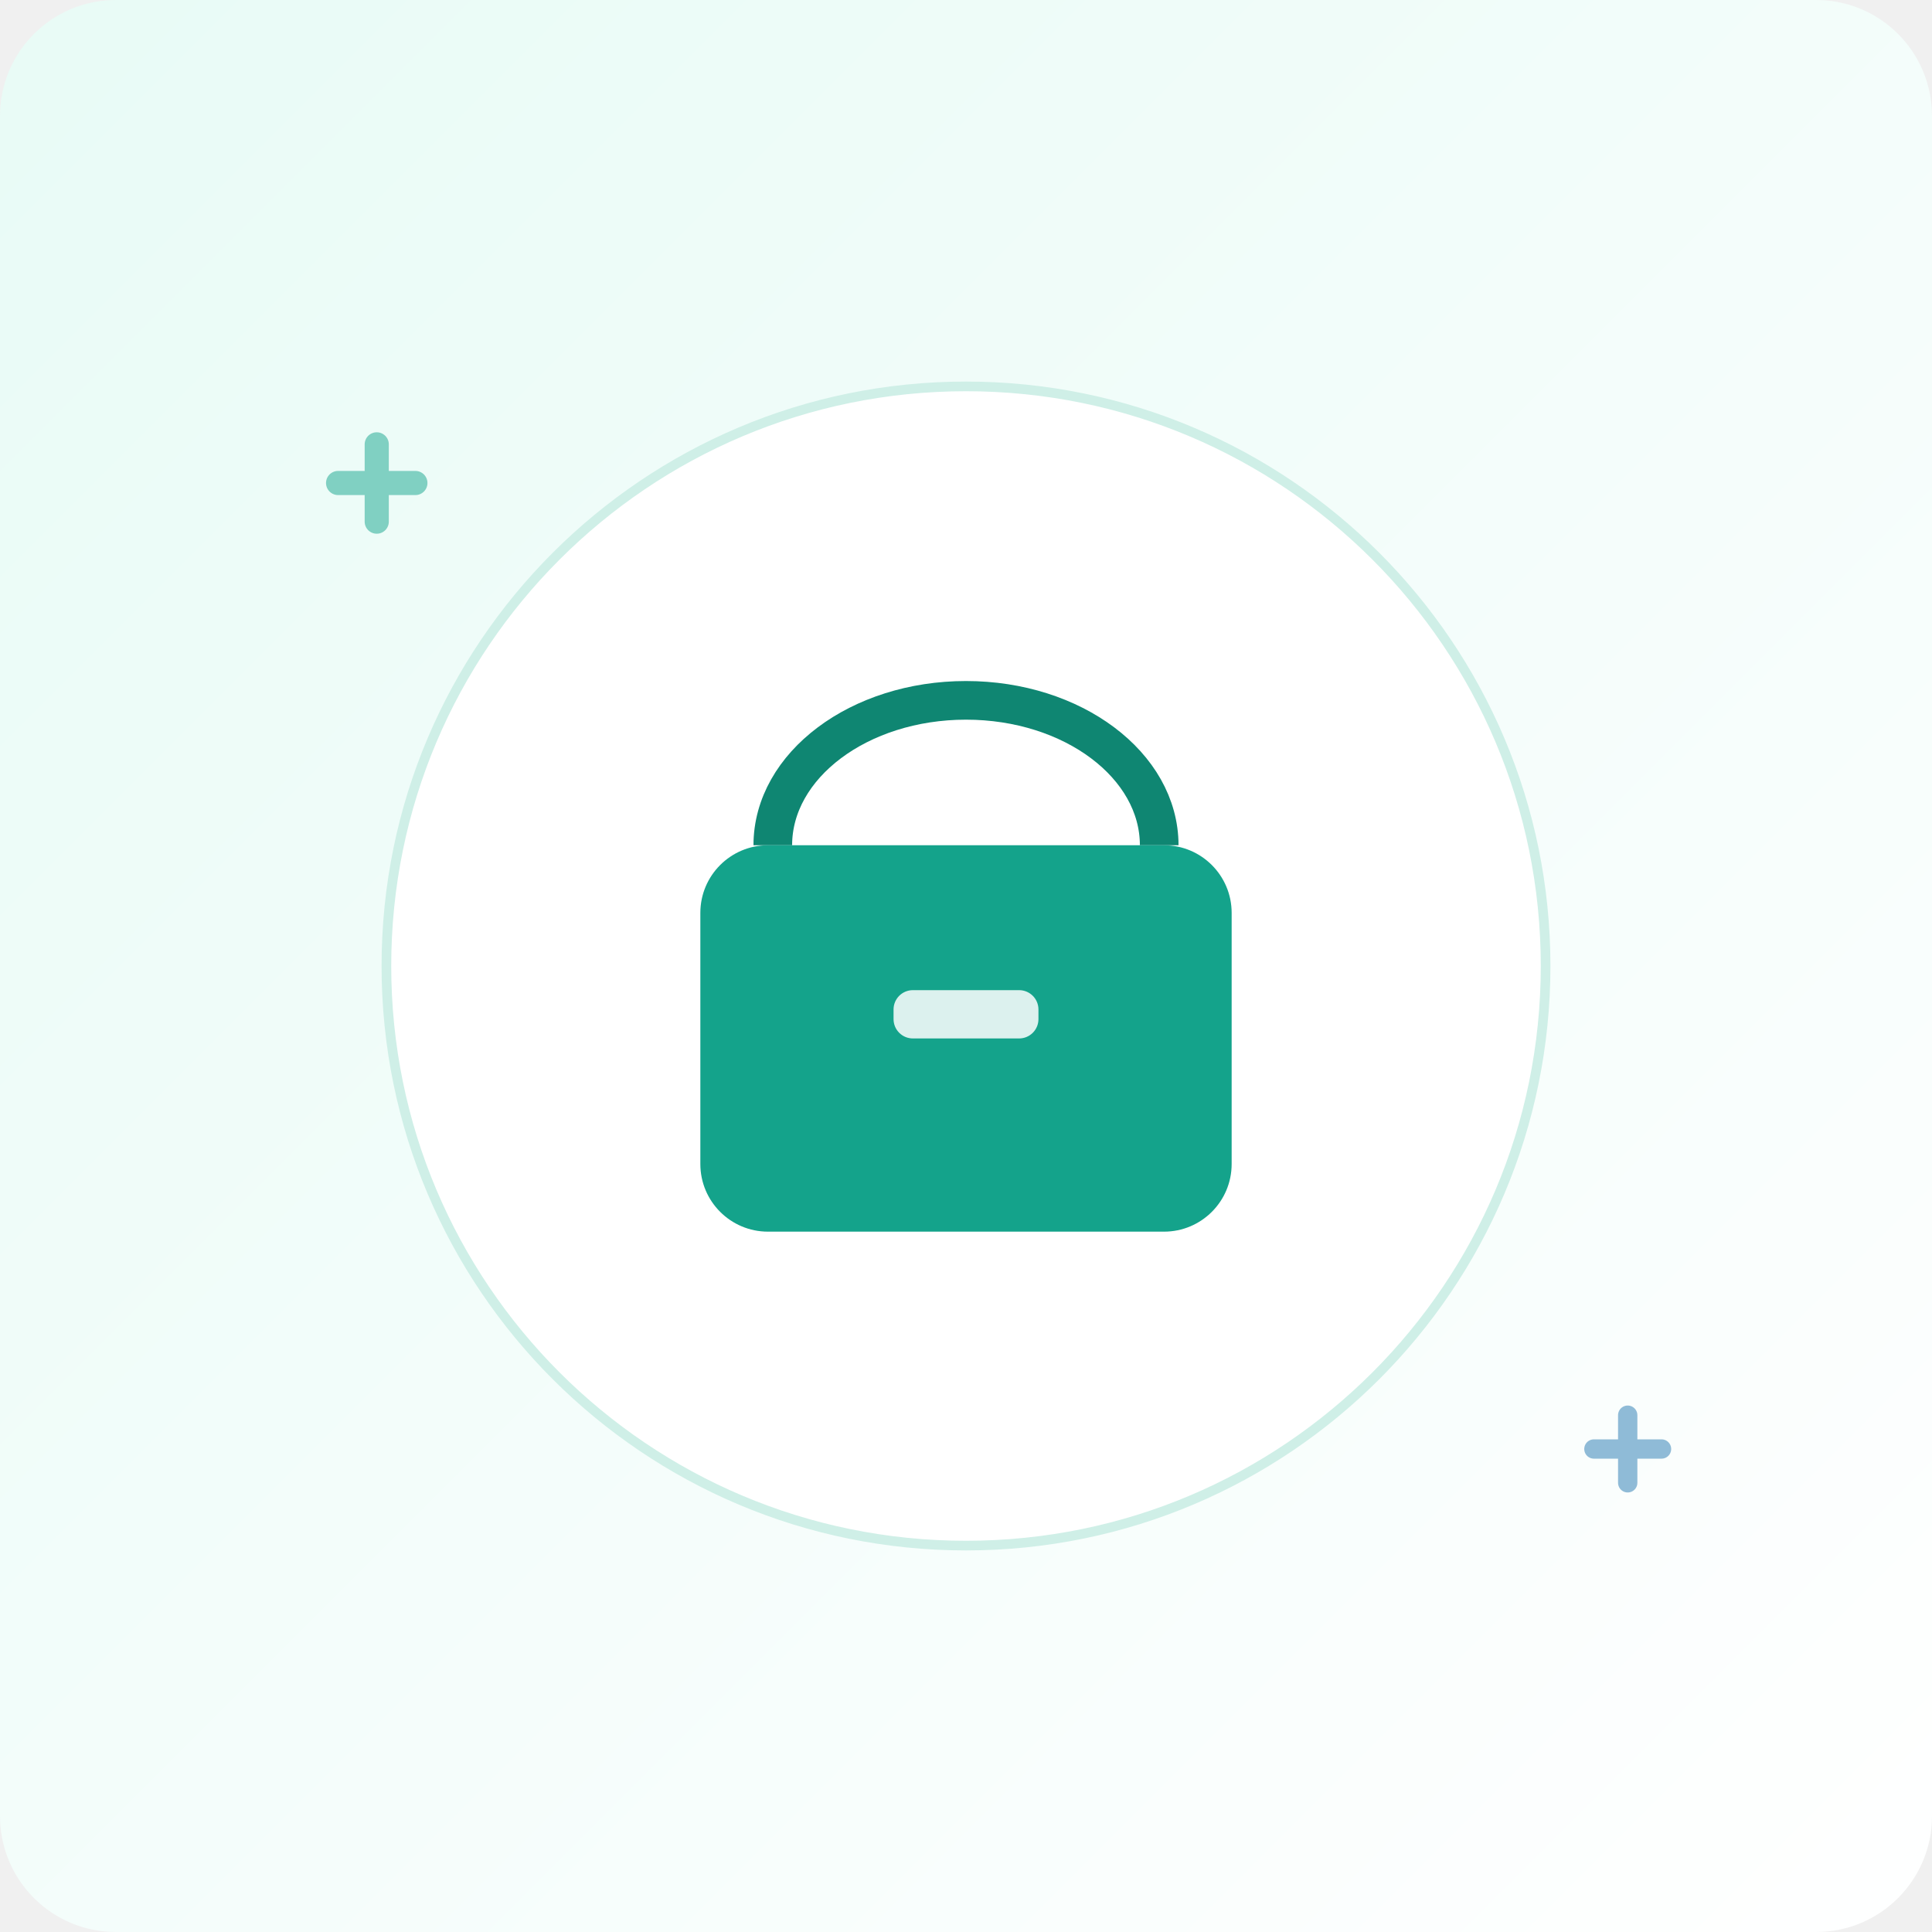
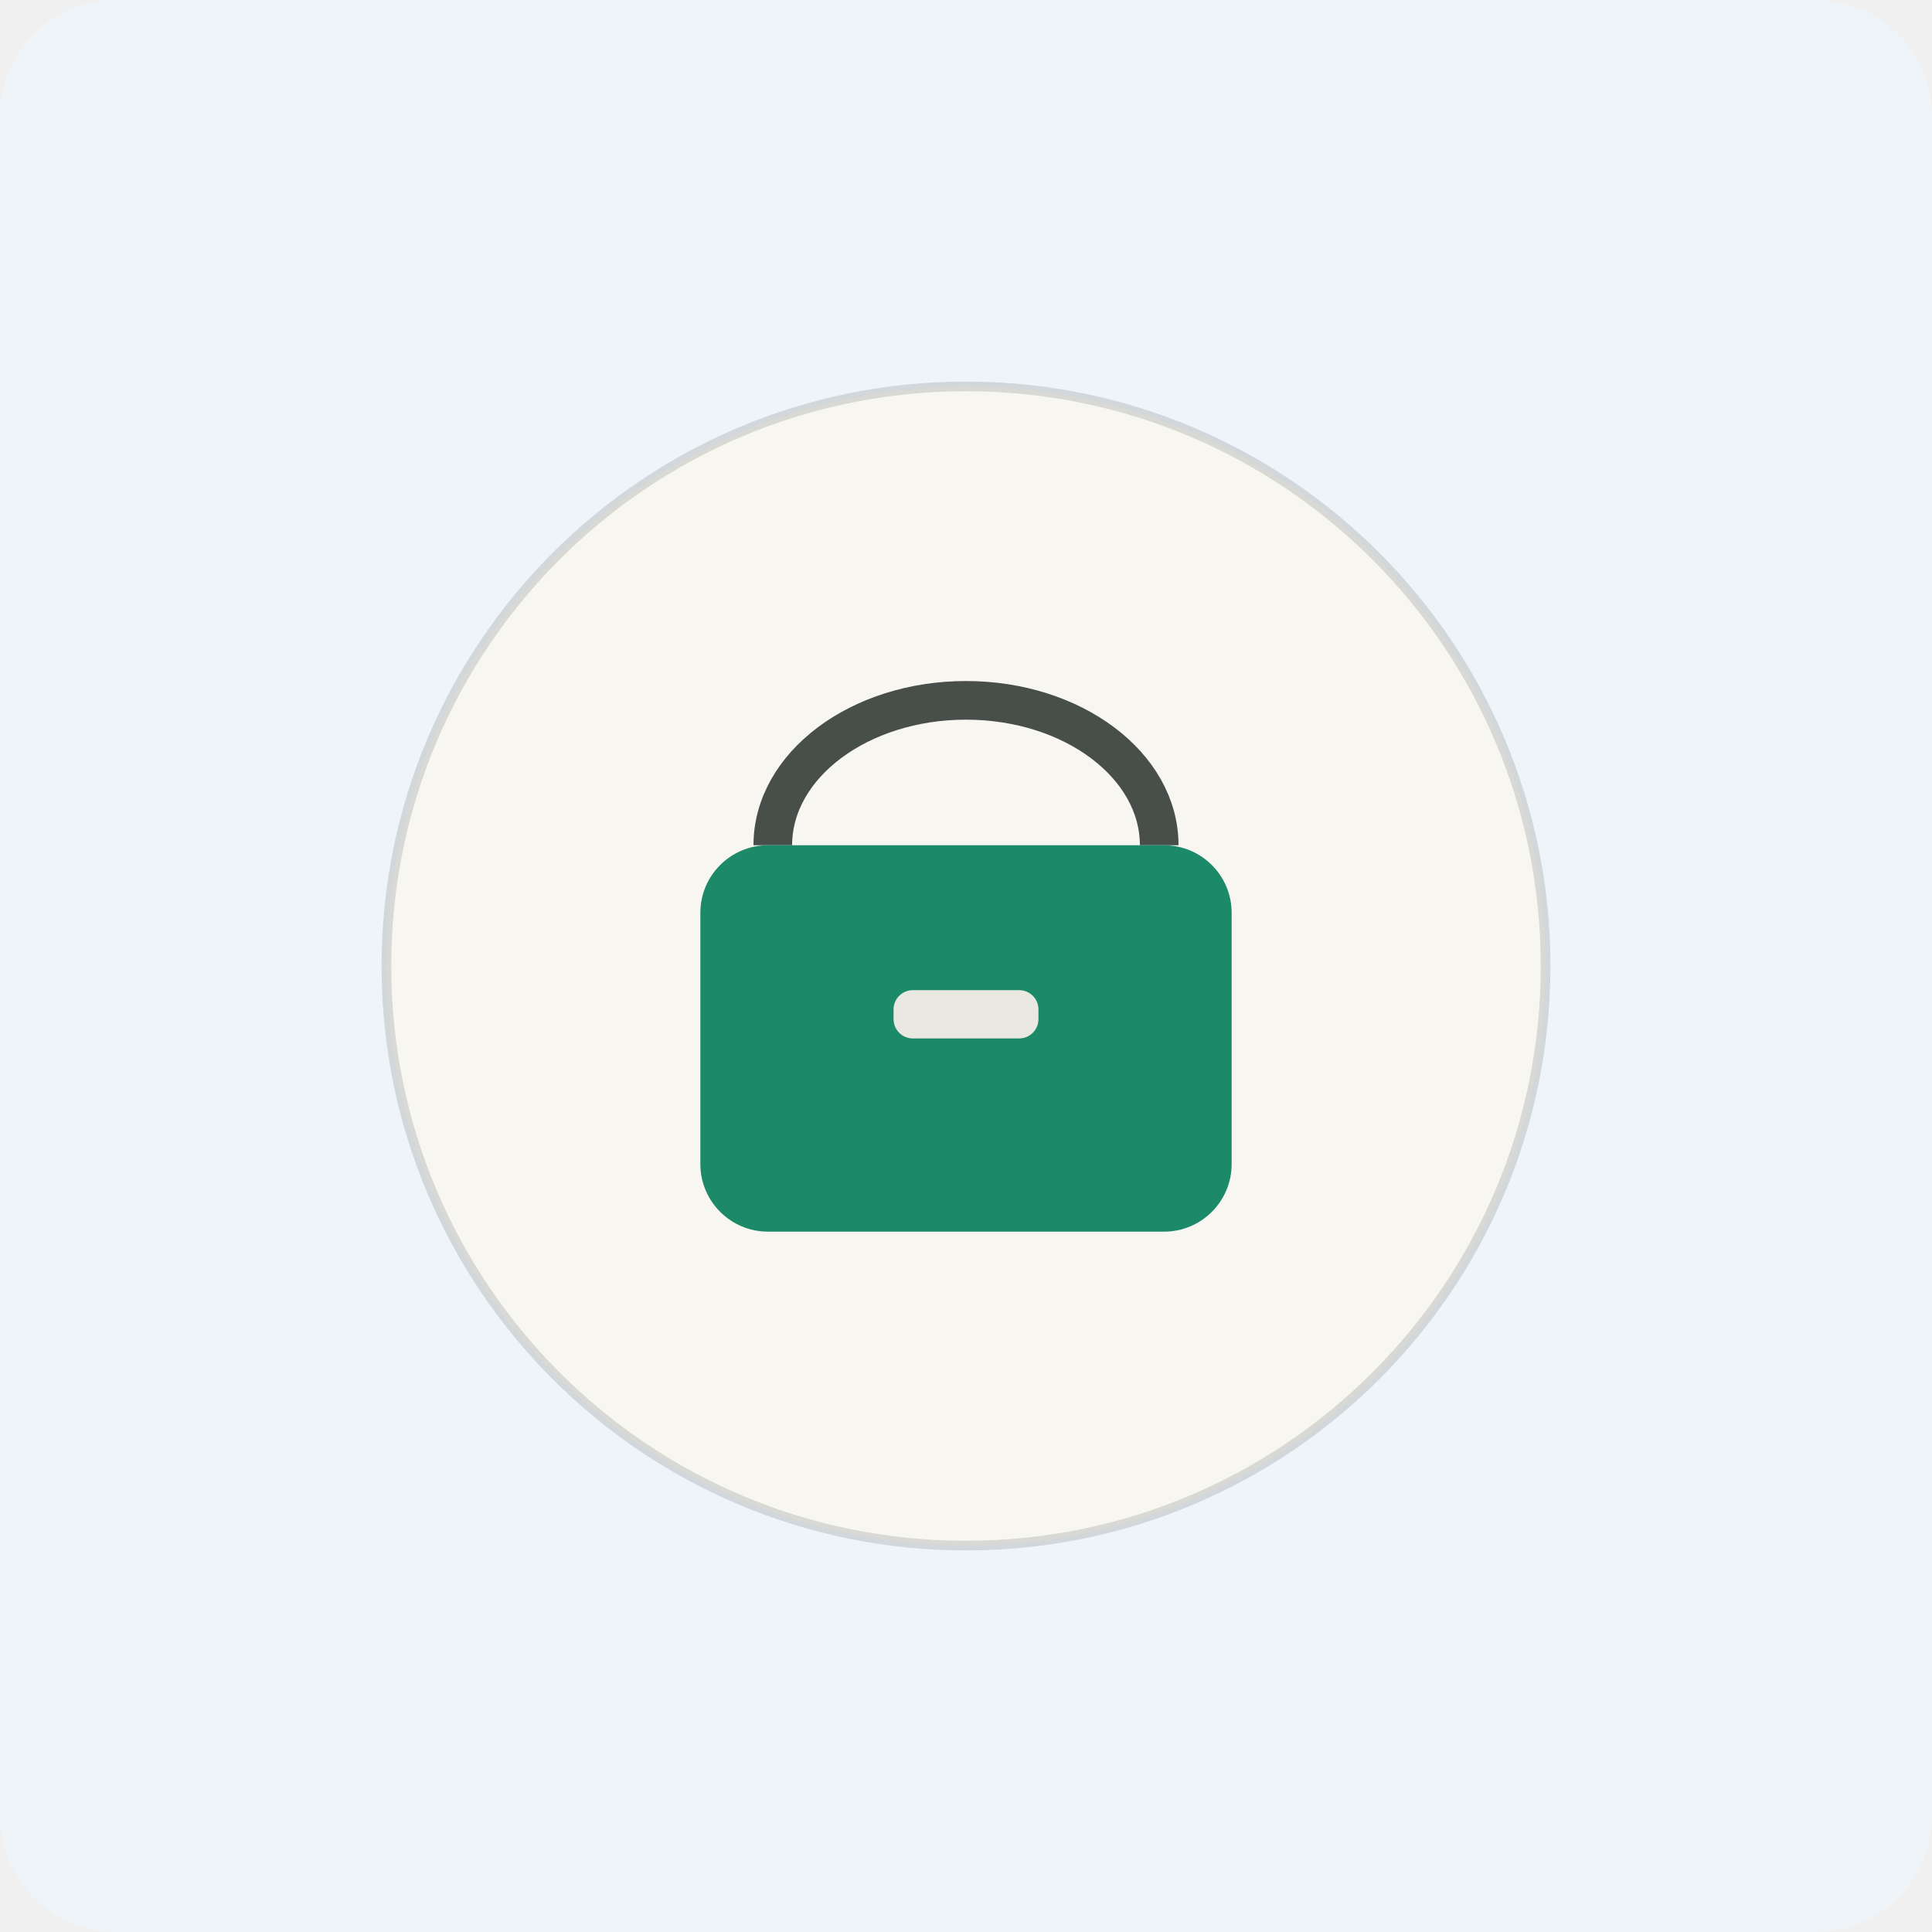
<svg xmlns="http://www.w3.org/2000/svg" viewBox="0 0 400 400" role="img" aria-label="لوازم جانبی">
-   <defs>
-     <linearGradient id="bgA1" x1="0" y1="0" x2="1" y2="1">
-       <stop offset="0%" stop-color="#E8FBF6" />
-       <stop offset="100%" stop-color="#FFFFFF" />
-     </linearGradient>
-   </defs>
-   <rect width="400" height="400" rx="24" fill="url(#bgA1)" />
-   <circle cx="200" cy="200" r="120" fill="#FFFFFF" stroke="#CFEFE7" stroke-width="2" />
-   <path d="M160 175a40 30 0 0 1 80 0" fill="none" stroke="#0F8672" stroke-width="8" />
-   <rect x="145" y="175" width="110" height="80" rx="14" fill="#14A38B" />
-   <rect x="185" y="205" width="30" height="10" rx="4" fill="#FFFFFF" opacity="0.85" />
-   <path d="M70 100l16 0M78 92l0 16" stroke="#14A38B" stroke-width="5" stroke-linecap="round" opacity="0.5" />
-   <path d="M330 300l14 0M337 293l0 14" stroke="#0E6BA8" stroke-width="4" stroke-linecap="round" opacity="0.45" />
+   <rect width="400" height="400" rx="24" fill="#EFF4F8" />
+   <circle cx="200" cy="200" r="120" fill="#F7F6F1" stroke="#17211D" stroke-opacity="0.14" stroke-width="2" />
+   <path d="M160 175a40 30 0 0 1 80 0" fill="none" stroke="#17211D" stroke-opacity="0.78" stroke-width="8" />
+   <rect x="145" y="175" width="110" height="80" rx="14" fill="#1C8A69" />
+   <rect x="185" y="205" width="30" height="10" rx="4" fill="#EAE9E1" />
</svg>
